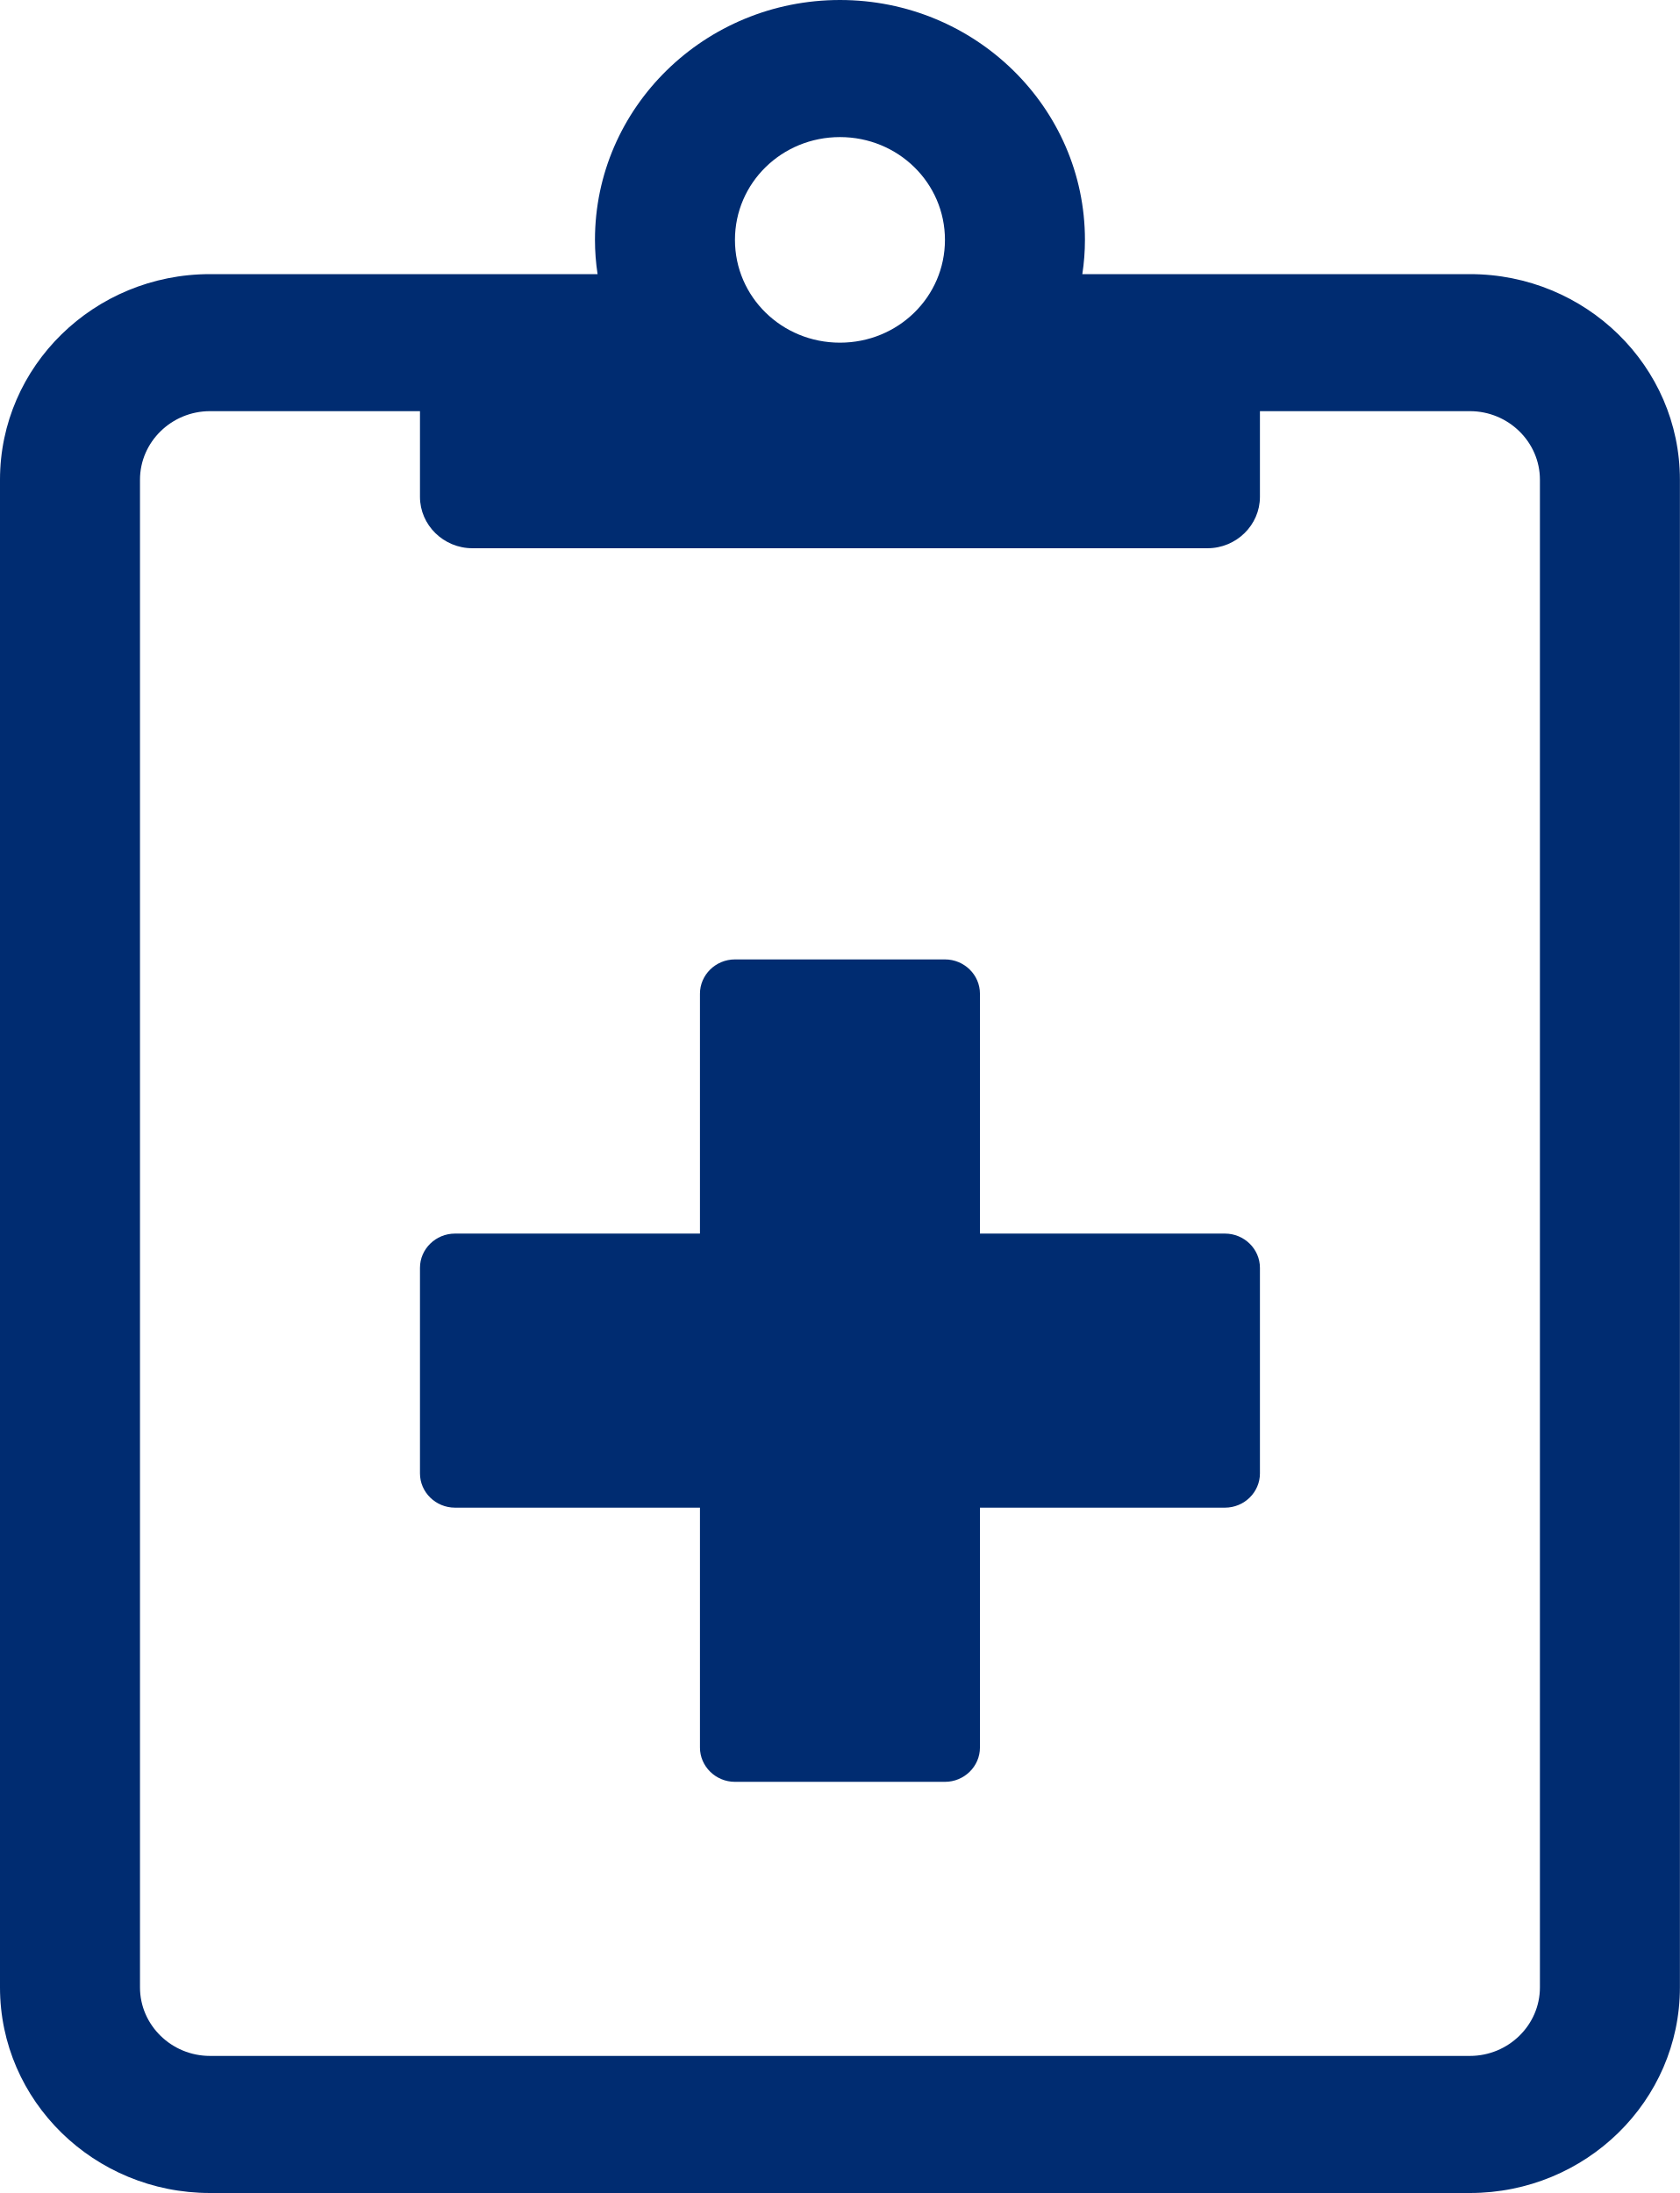
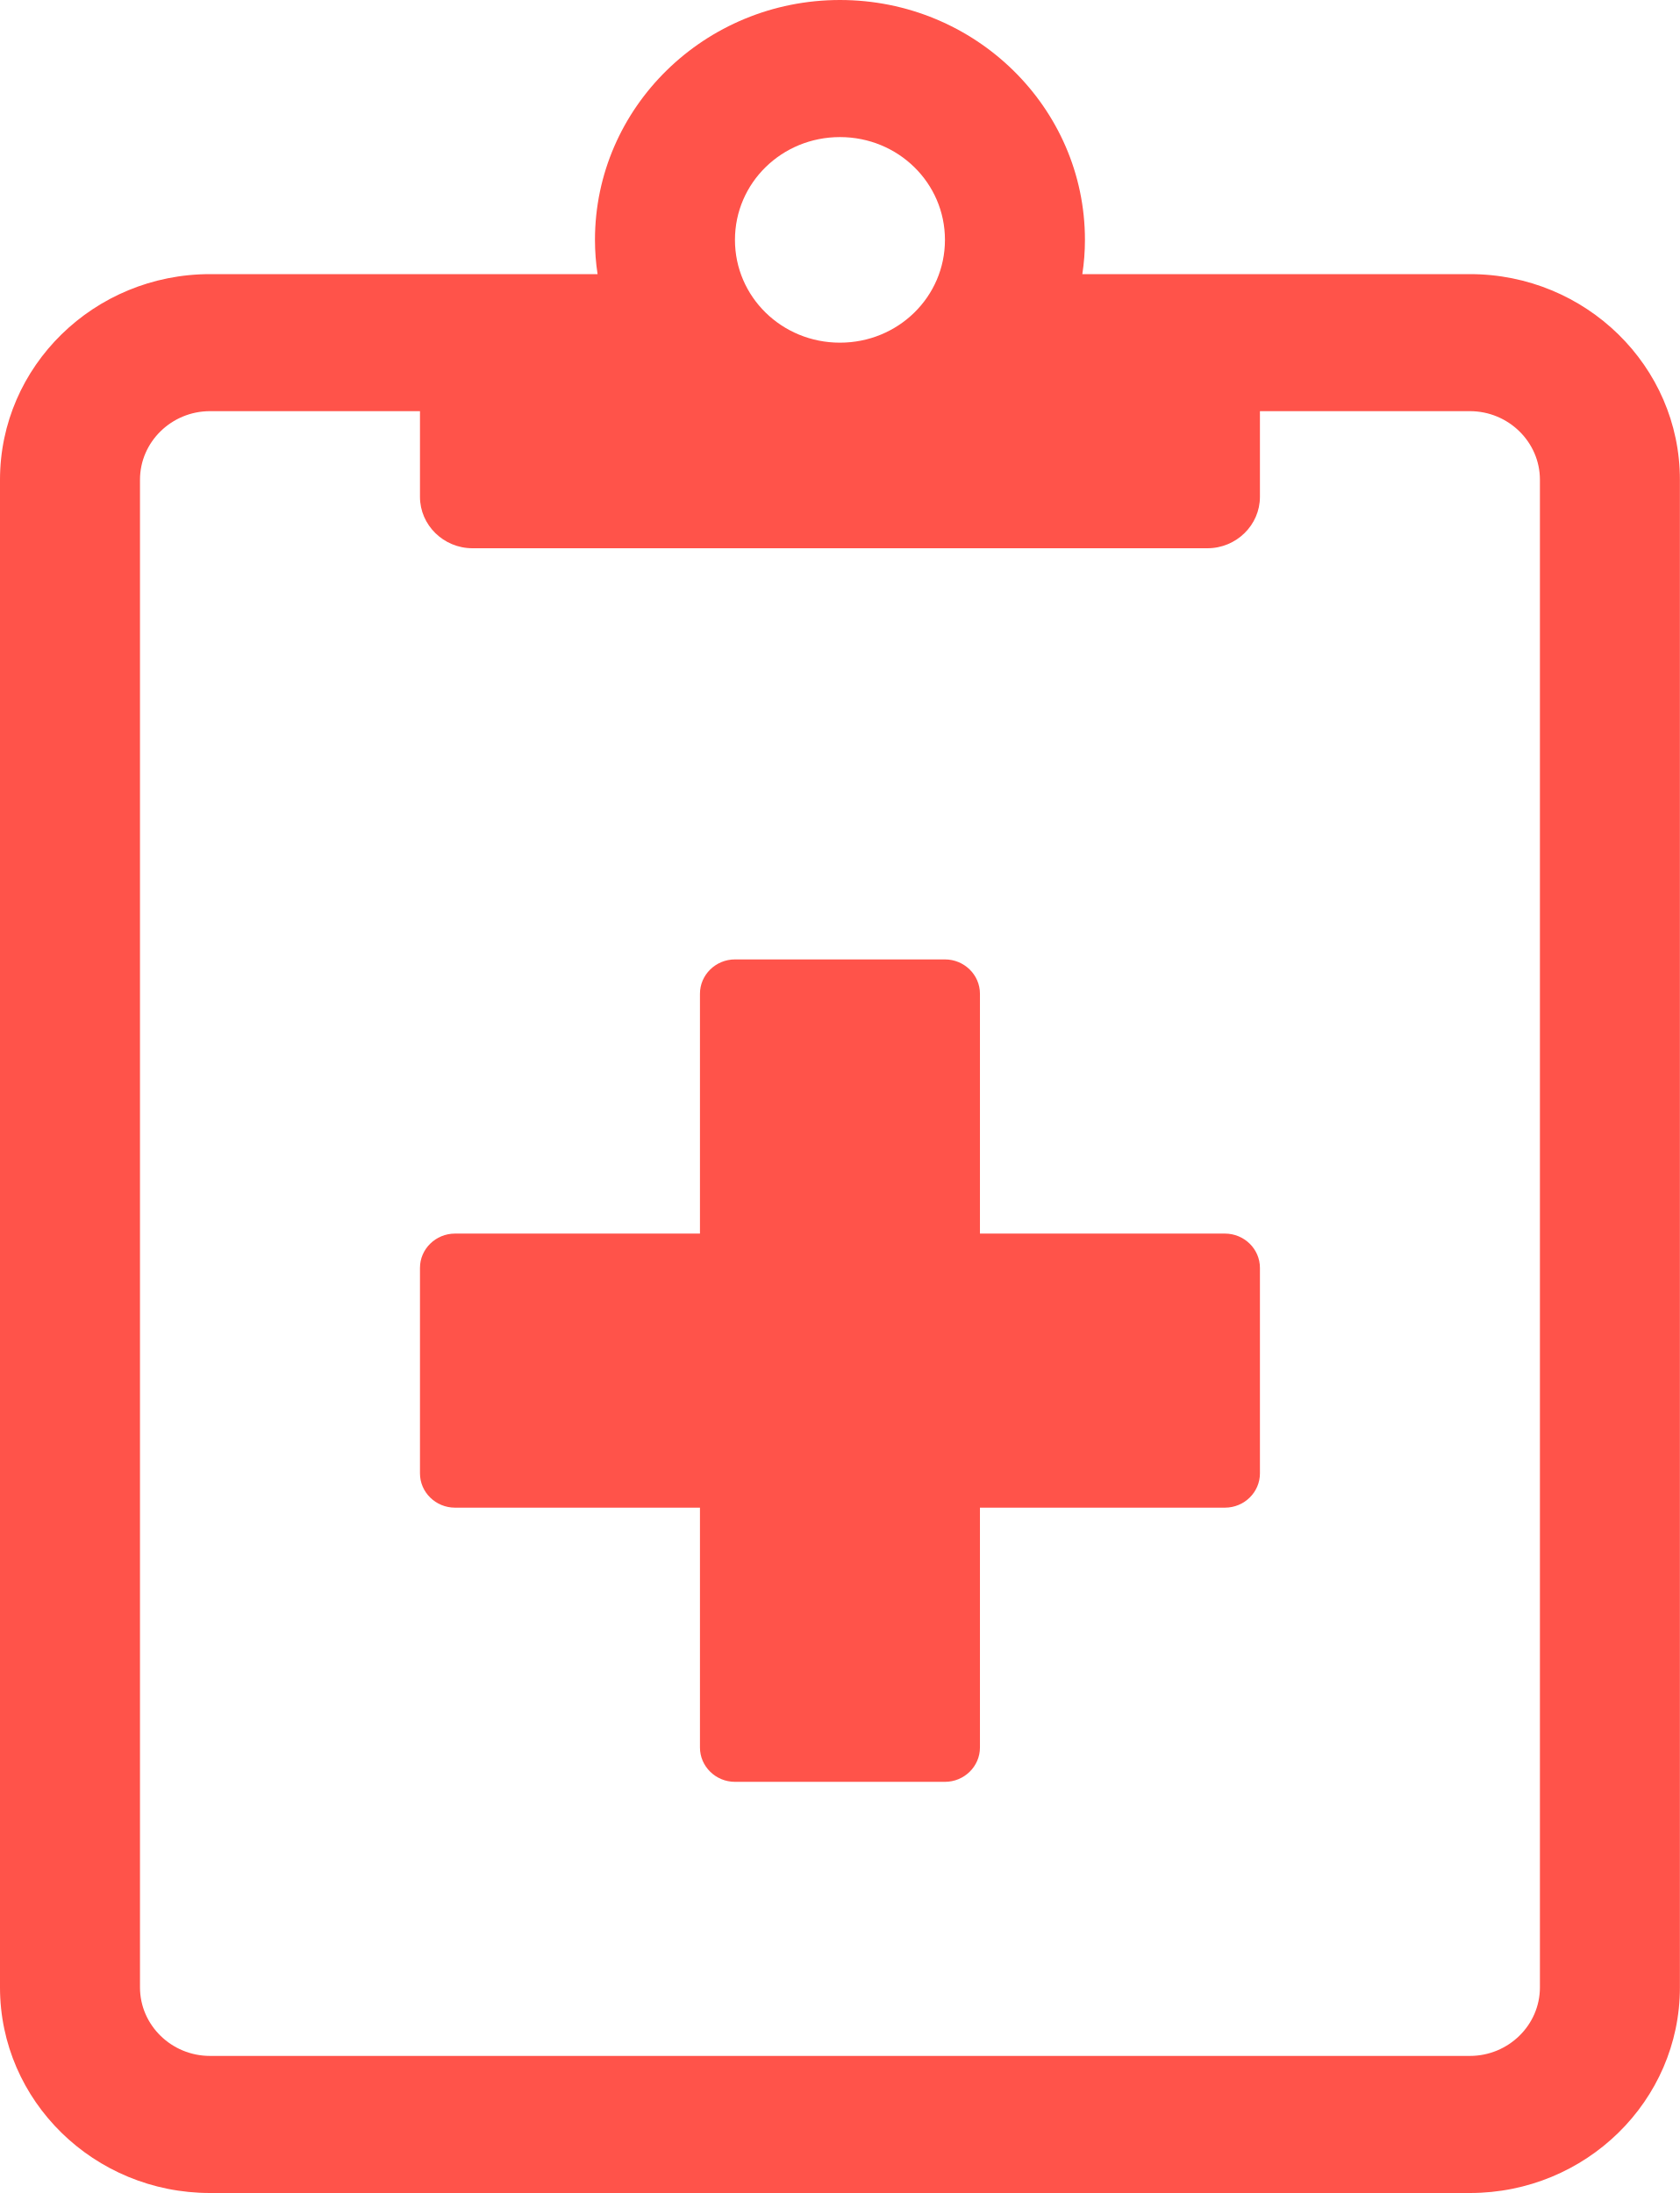
<svg xmlns="http://www.w3.org/2000/svg" width="36px" height="47px" viewBox="0 0 36 47" version="1.1">
  <g id="Page-1" stroke="none" stroke-width="1" fill="none" fill-rule="evenodd">
-     <g id="2.2.0---PHO-Submission-View" transform="translate(-639, -120)" fill="#002C71">
+     <g id="2.2.0---PHO-Submission-View" transform="translate(-639, -120)" fill="#FF534A">
      <g id="Group-7-Copy-2" transform="translate(547, 105)">
        <g id="Group-5" transform="translate(39, 15)">
          <g id="Health-Status-/-Negative" transform="translate(47, 0)">
            <g id="icon_health_fail">
              <rect id="Rectangle" opacity="0" x="0" y="0" width="48" height="47" />
              <path d="M37.5,5.875 L29.194,5.875 C29.231,5.636 29.25,5.388 29.25,5.141 C29.25,2.304 26.897,0 24,0 C21.103,0 18.75,2.304 18.75,5.141 C18.75,5.388 18.769,5.636 18.806,5.875 L10.5,5.875 C8.016,5.875 6,7.849 6,10.281 L6,42.594 C6,45.026 8.016,47 10.5,47 L37.5,47 C39.984,47 42,45.026 42,42.594 L42,10.281 C42,7.849 39.984,5.875 37.5,5.875 Z M24,2.938 C25.247,2.938 26.25,3.92 26.25,5.141 C26.25,6.362 25.247,7.344 24,7.344 C22.753,7.344 21.75,6.362 21.75,5.141 C21.75,3.92 22.753,2.938 24,2.938 Z M39,42.594 C39,43.402 38.325,44.062 37.5,44.062 L10.5,44.062 C9.675,44.062 9,43.402 9,42.594 L9,10.281 C9,9.473 9.675,8.812 10.5,8.812 L15,8.812 L15,10.648 C15,11.254 15.506,11.75 16.125,11.75 L31.875,11.75 C32.494,11.75 33,11.254 33,10.648 L33,8.812 L37.5,8.812 C38.325,8.812 39,9.473 39,10.281 L39,42.594 Z M32.25,26.438 L27,26.438 L27,21.297 C27,20.893 26.663,20.562 26.25,20.562 L21.75,20.562 C21.337,20.562 21,20.893 21,21.297 L21,26.438 L15.75,26.438 C15.338,26.438 15,26.768 15,27.172 L15,31.578 C15,31.982 15.338,32.312 15.75,32.312 L21,32.312 L21,37.453 C21,37.857 21.337,38.188 21.75,38.188 L26.25,38.188 C26.663,38.188 27,37.857 27,37.453 L27,32.312 L32.25,32.312 C32.663,32.312 33,31.982 33,31.578 L33,27.172 C33,26.768 32.663,26.438 32.25,26.438 Z" id="Shape" fill-rule="nonzero" />
            </g>
          </g>
        </g>
      </g>
    </g>
  </g>
</svg>
